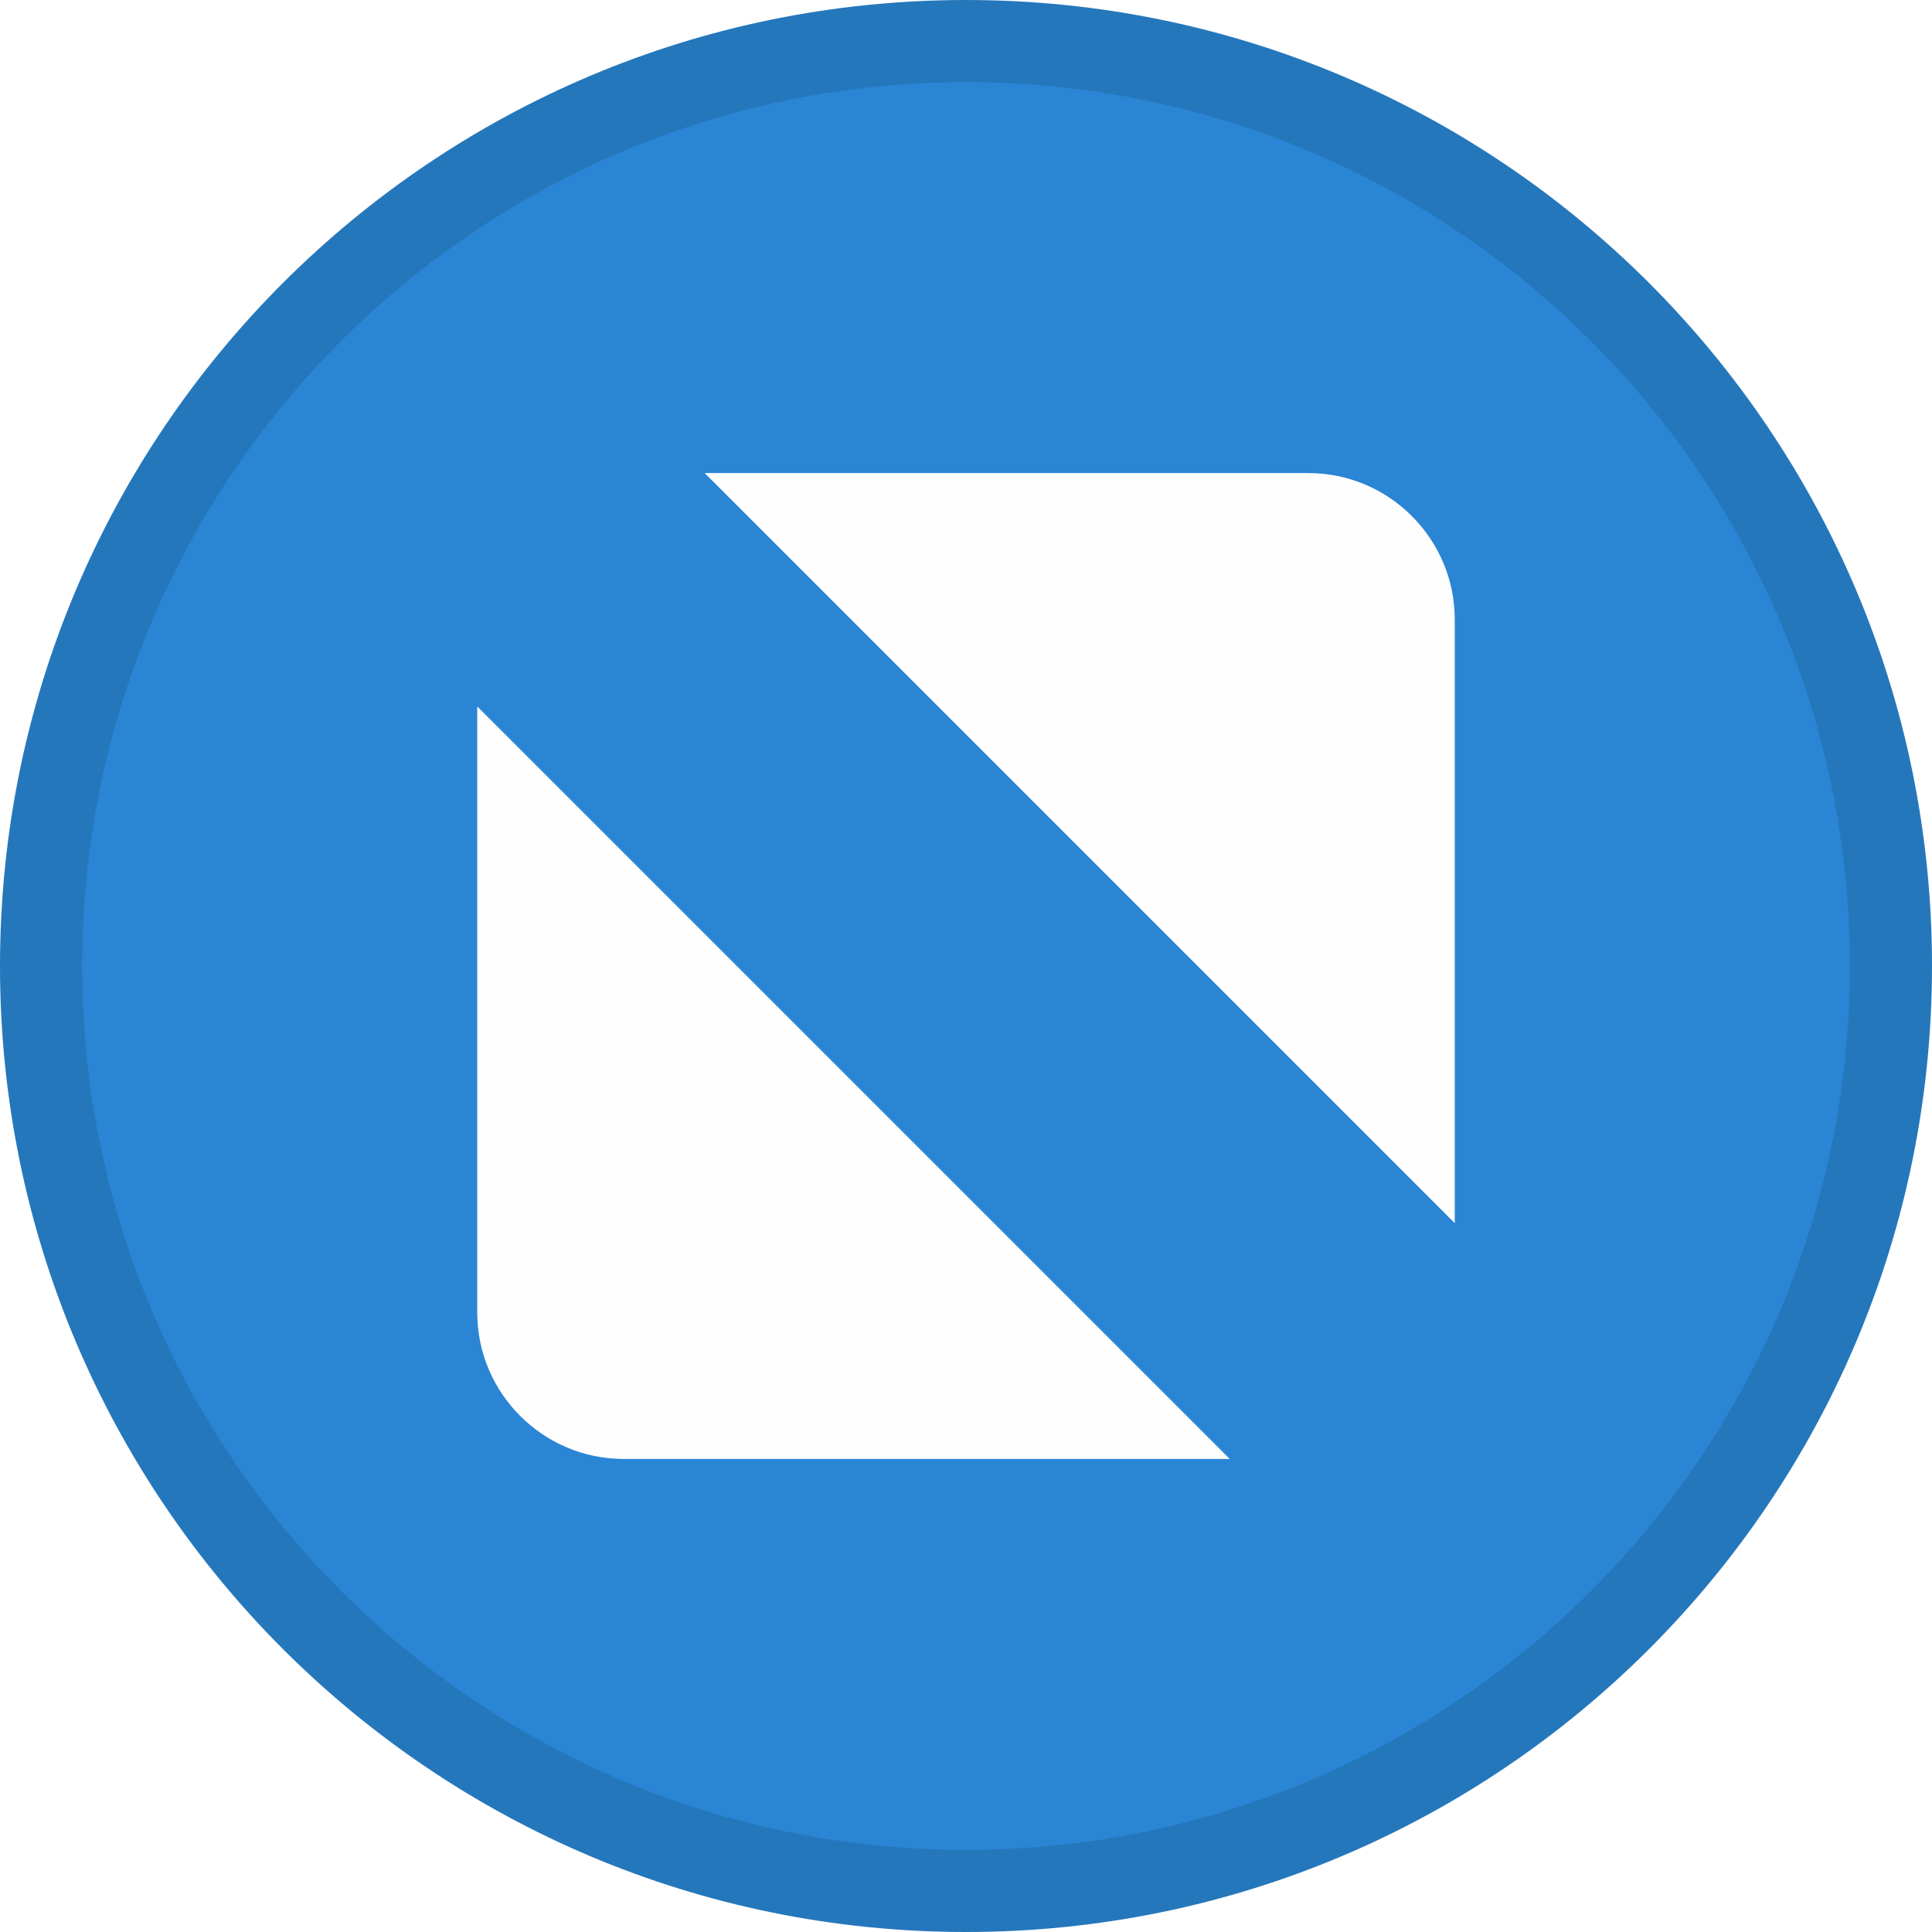
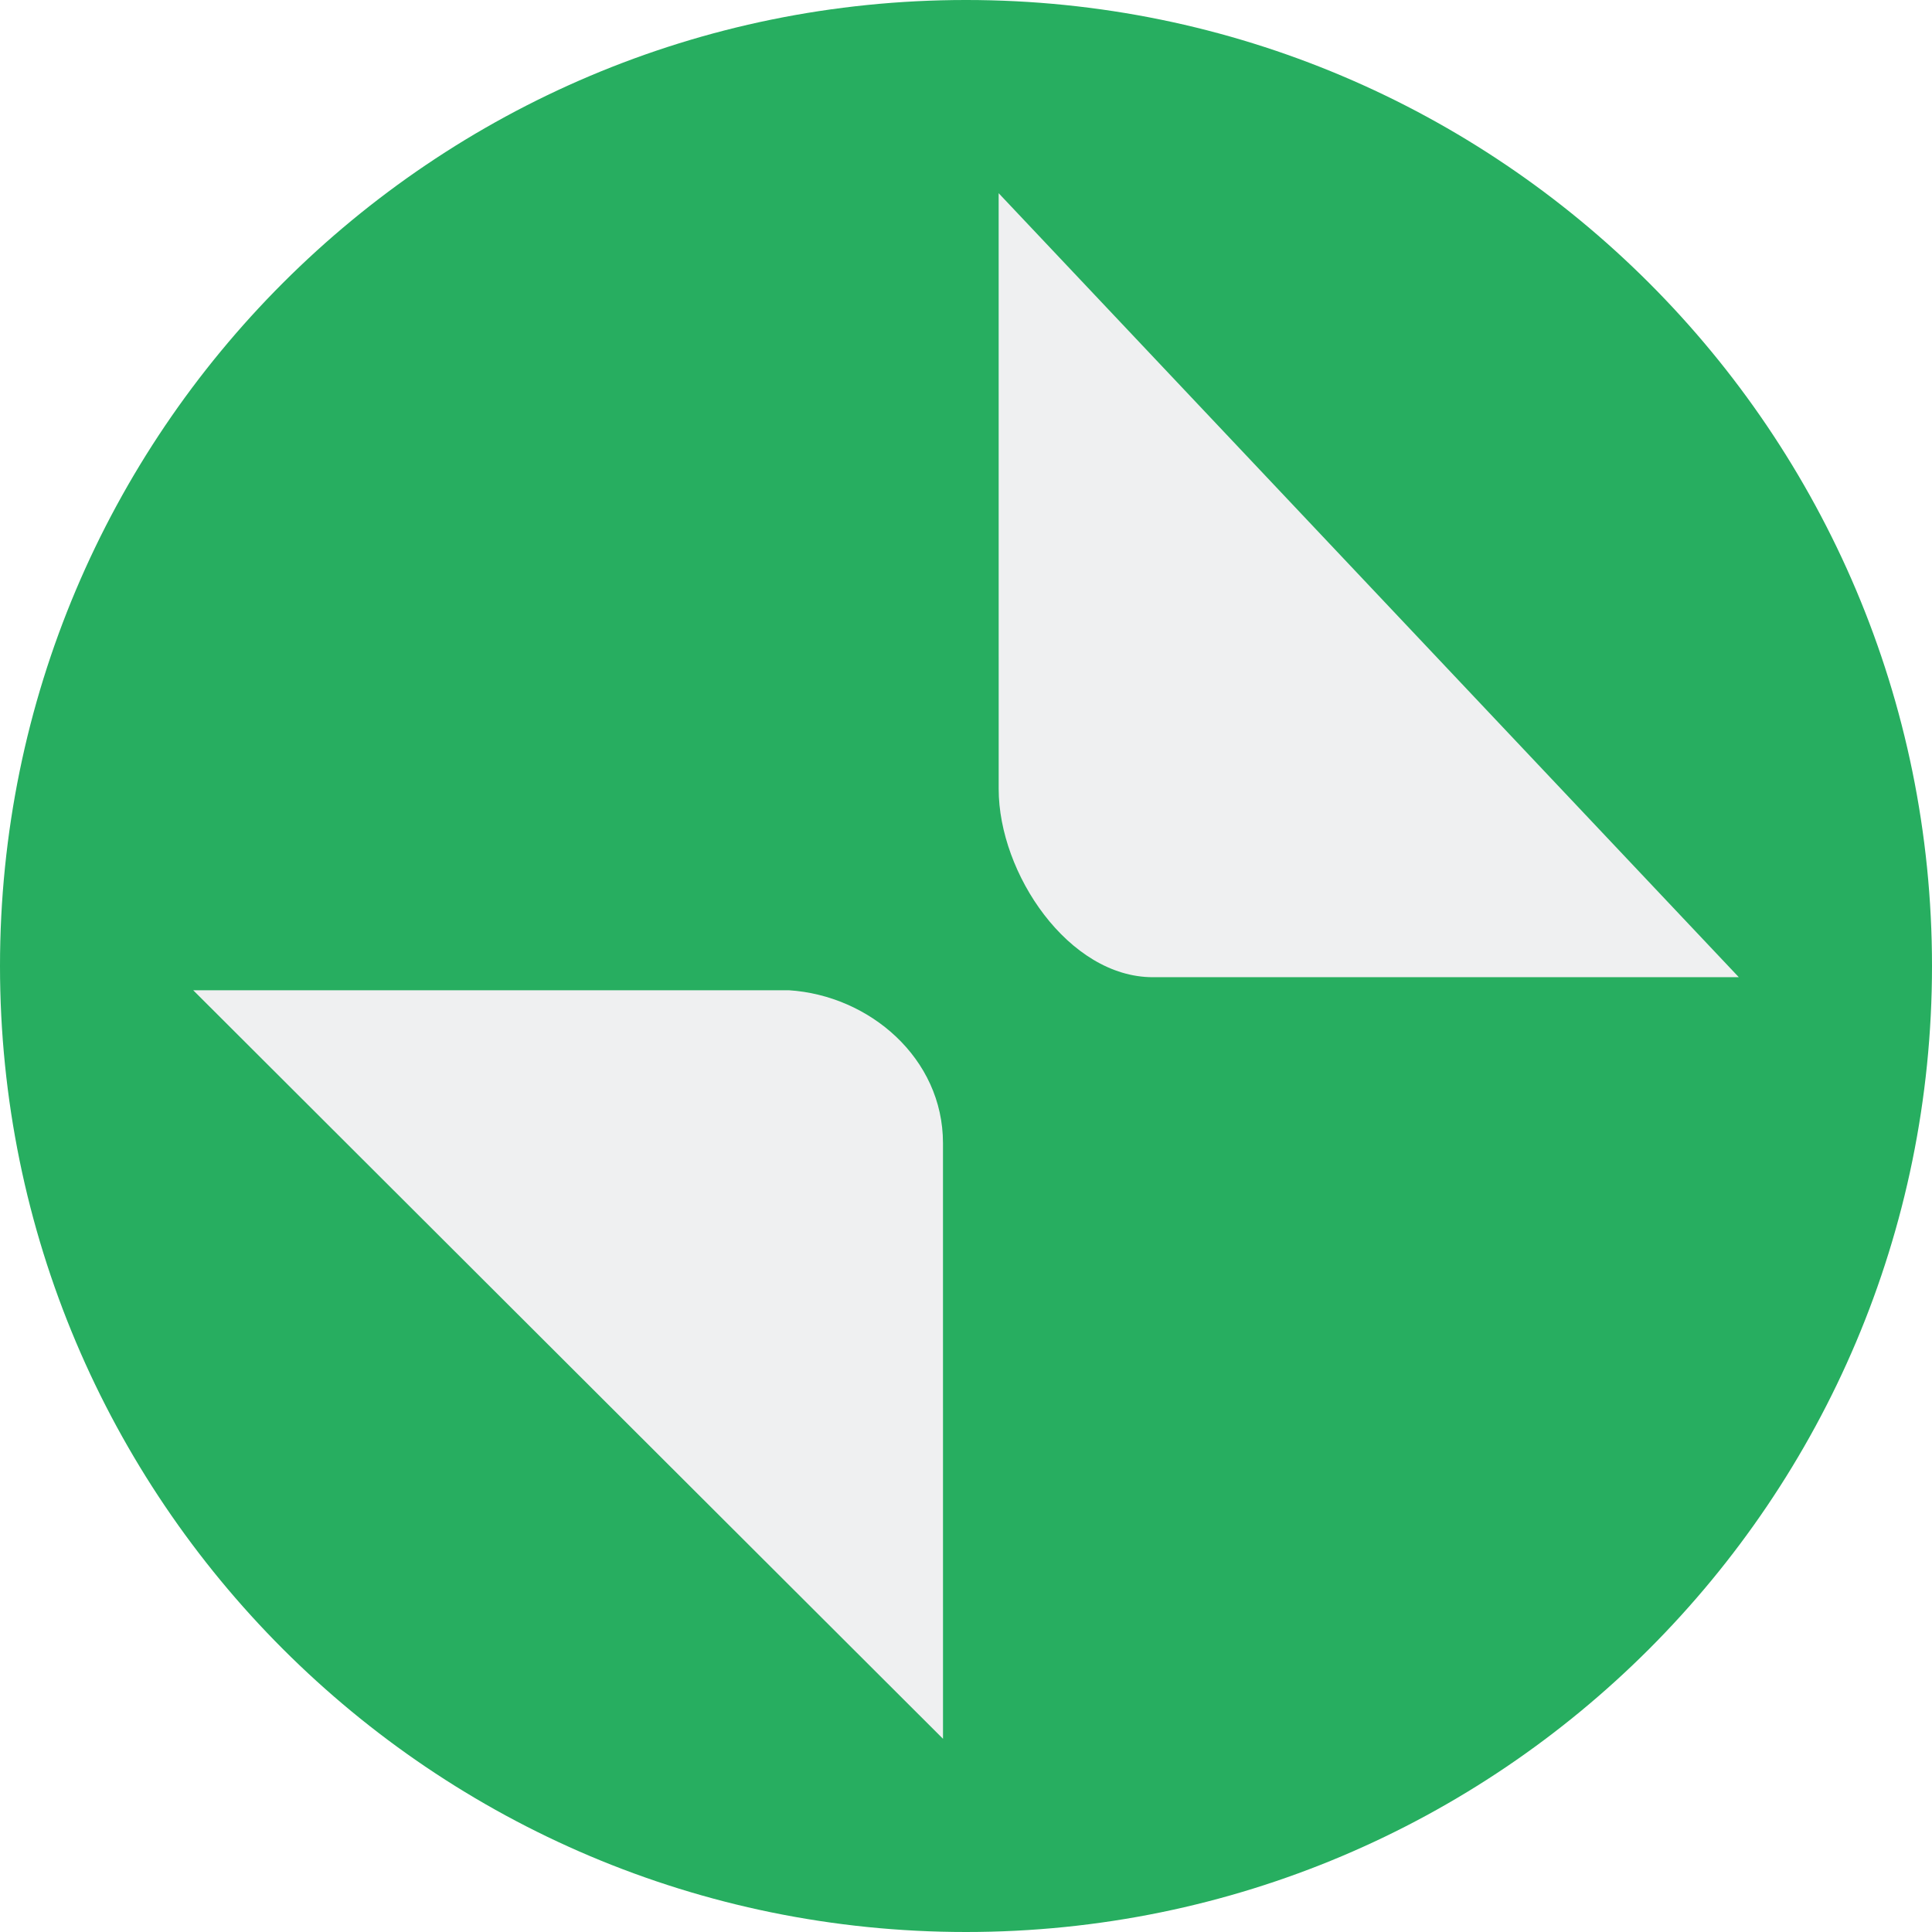
<svg xmlns="http://www.w3.org/2000/svg" viewBox="0 0 50 50" version="1.2" baseProfile="tiny">
  <defs>
</defs>
  <g fill="none" stroke="black" stroke-width="1" fill-rule="evenodd" stroke-linecap="square" stroke-linejoin="bevel">
-     <g fill="#2577bb" fill-opacity="1" stroke="none" transform="matrix(0.0548336,0,0,-0.0548338,-0.559759,50.5641)" font-family="SF Pro Display" font-size="10" font-weight="400" font-style="normal">
-       <path vector-effect="none" fill-rule="evenodd" d="M466.138,10.287 C717.934,10.287 922.059,214.413 922.059,466.208 C922.059,718.009 717.934,922.133 466.138,922.133 C214.334,922.133 10.208,718.009 10.208,466.208 C10.208,214.413 214.334,10.287 466.138,10.287 " />
+     <g fill="#27ae60" fill-opacity="1" stroke="none" transform="matrix(0.0548323,0,0,-0.0548326,-4.16213,50.1607)" font-family="SF Pro Display" font-size="10" font-weight="400" font-style="normal">
+       <path vector-effect="none" fill-rule="nonzero" d="M531.846,2.931 C783.648,2.931 987.778,207.06 987.778,458.864 C987.778,710.669 783.648,914.798 531.846,914.798 C280.037,914.798 75.907,710.669 75.907,458.864 C75.907,207.06 280.037,2.931 531.846,2.931 " />
    </g>
-     <g fill="#2a85d5" fill-opacity="1" stroke="none" transform="matrix(0.0548336,0,0,-0.0548338,-0.559759,50.5641)" font-family="SF Pro Display" font-size="10" font-weight="400" font-style="normal">
-       <path vector-effect="none" fill-rule="evenodd" d="M466.138,49.062 C696.521,49.062 883.283,235.829 883.283,466.208 C883.283,696.596 696.521,883.358 466.138,883.358 C235.75,883.358 48.987,696.596 48.987,466.208 C48.987,235.829 235.75,49.062 466.138,49.062 " />
-     </g>
-     <g fill="#fefefe" fill-opacity="1" stroke="none" transform="matrix(0.0548336,0,0,-0.0548338,-0.559759,50.5641)" font-family="SF Pro Display" font-size="10" font-weight="400" font-style="normal">
-       <path vector-effect="none" fill-rule="evenodd" d="M342.791,698.854 L627.804,698.854 C665.755,698.854 696.809,667.804 696.809,629.85 L696.809,344.842 L342.791,698.854 M590.604,233.567 L304.467,233.567 C266.512,233.567 235.462,264.617 235.462,302.571 L235.462,588.708 L590.604,233.567" />
+     <g fill="#eff0f1" fill-opacity="1" stroke="none" transform="matrix(0.0616553,0,0,-0.0611325,-1.69666,51.4028)" font-family="SF Pro Display" font-size="10" font-weight="400" font-style="normal">
+       <path vector-effect="none" fill-rule="nonzero" d="M446.704,759.054 L446.715,506.856 C446.717,470.972 476.145,427.15 511.418,427.152 L757.383,427.163 L446.704,759.054 M423.337,356.938 C423.335,392.825 392.503,419.455 358.645,421.629 L108.615,421.631 L423.348,104.737 L423.337,356.938" />
    </g>
    <g fill="none" stroke="#000000" stroke-opacity="1" stroke-width="1" stroke-linecap="square" stroke-linejoin="bevel" transform="matrix(1,0,0,1,0,0)" font-family="SF Pro Display" font-size="10" font-weight="400" font-style="normal">
</g>
  </g>
</svg>
